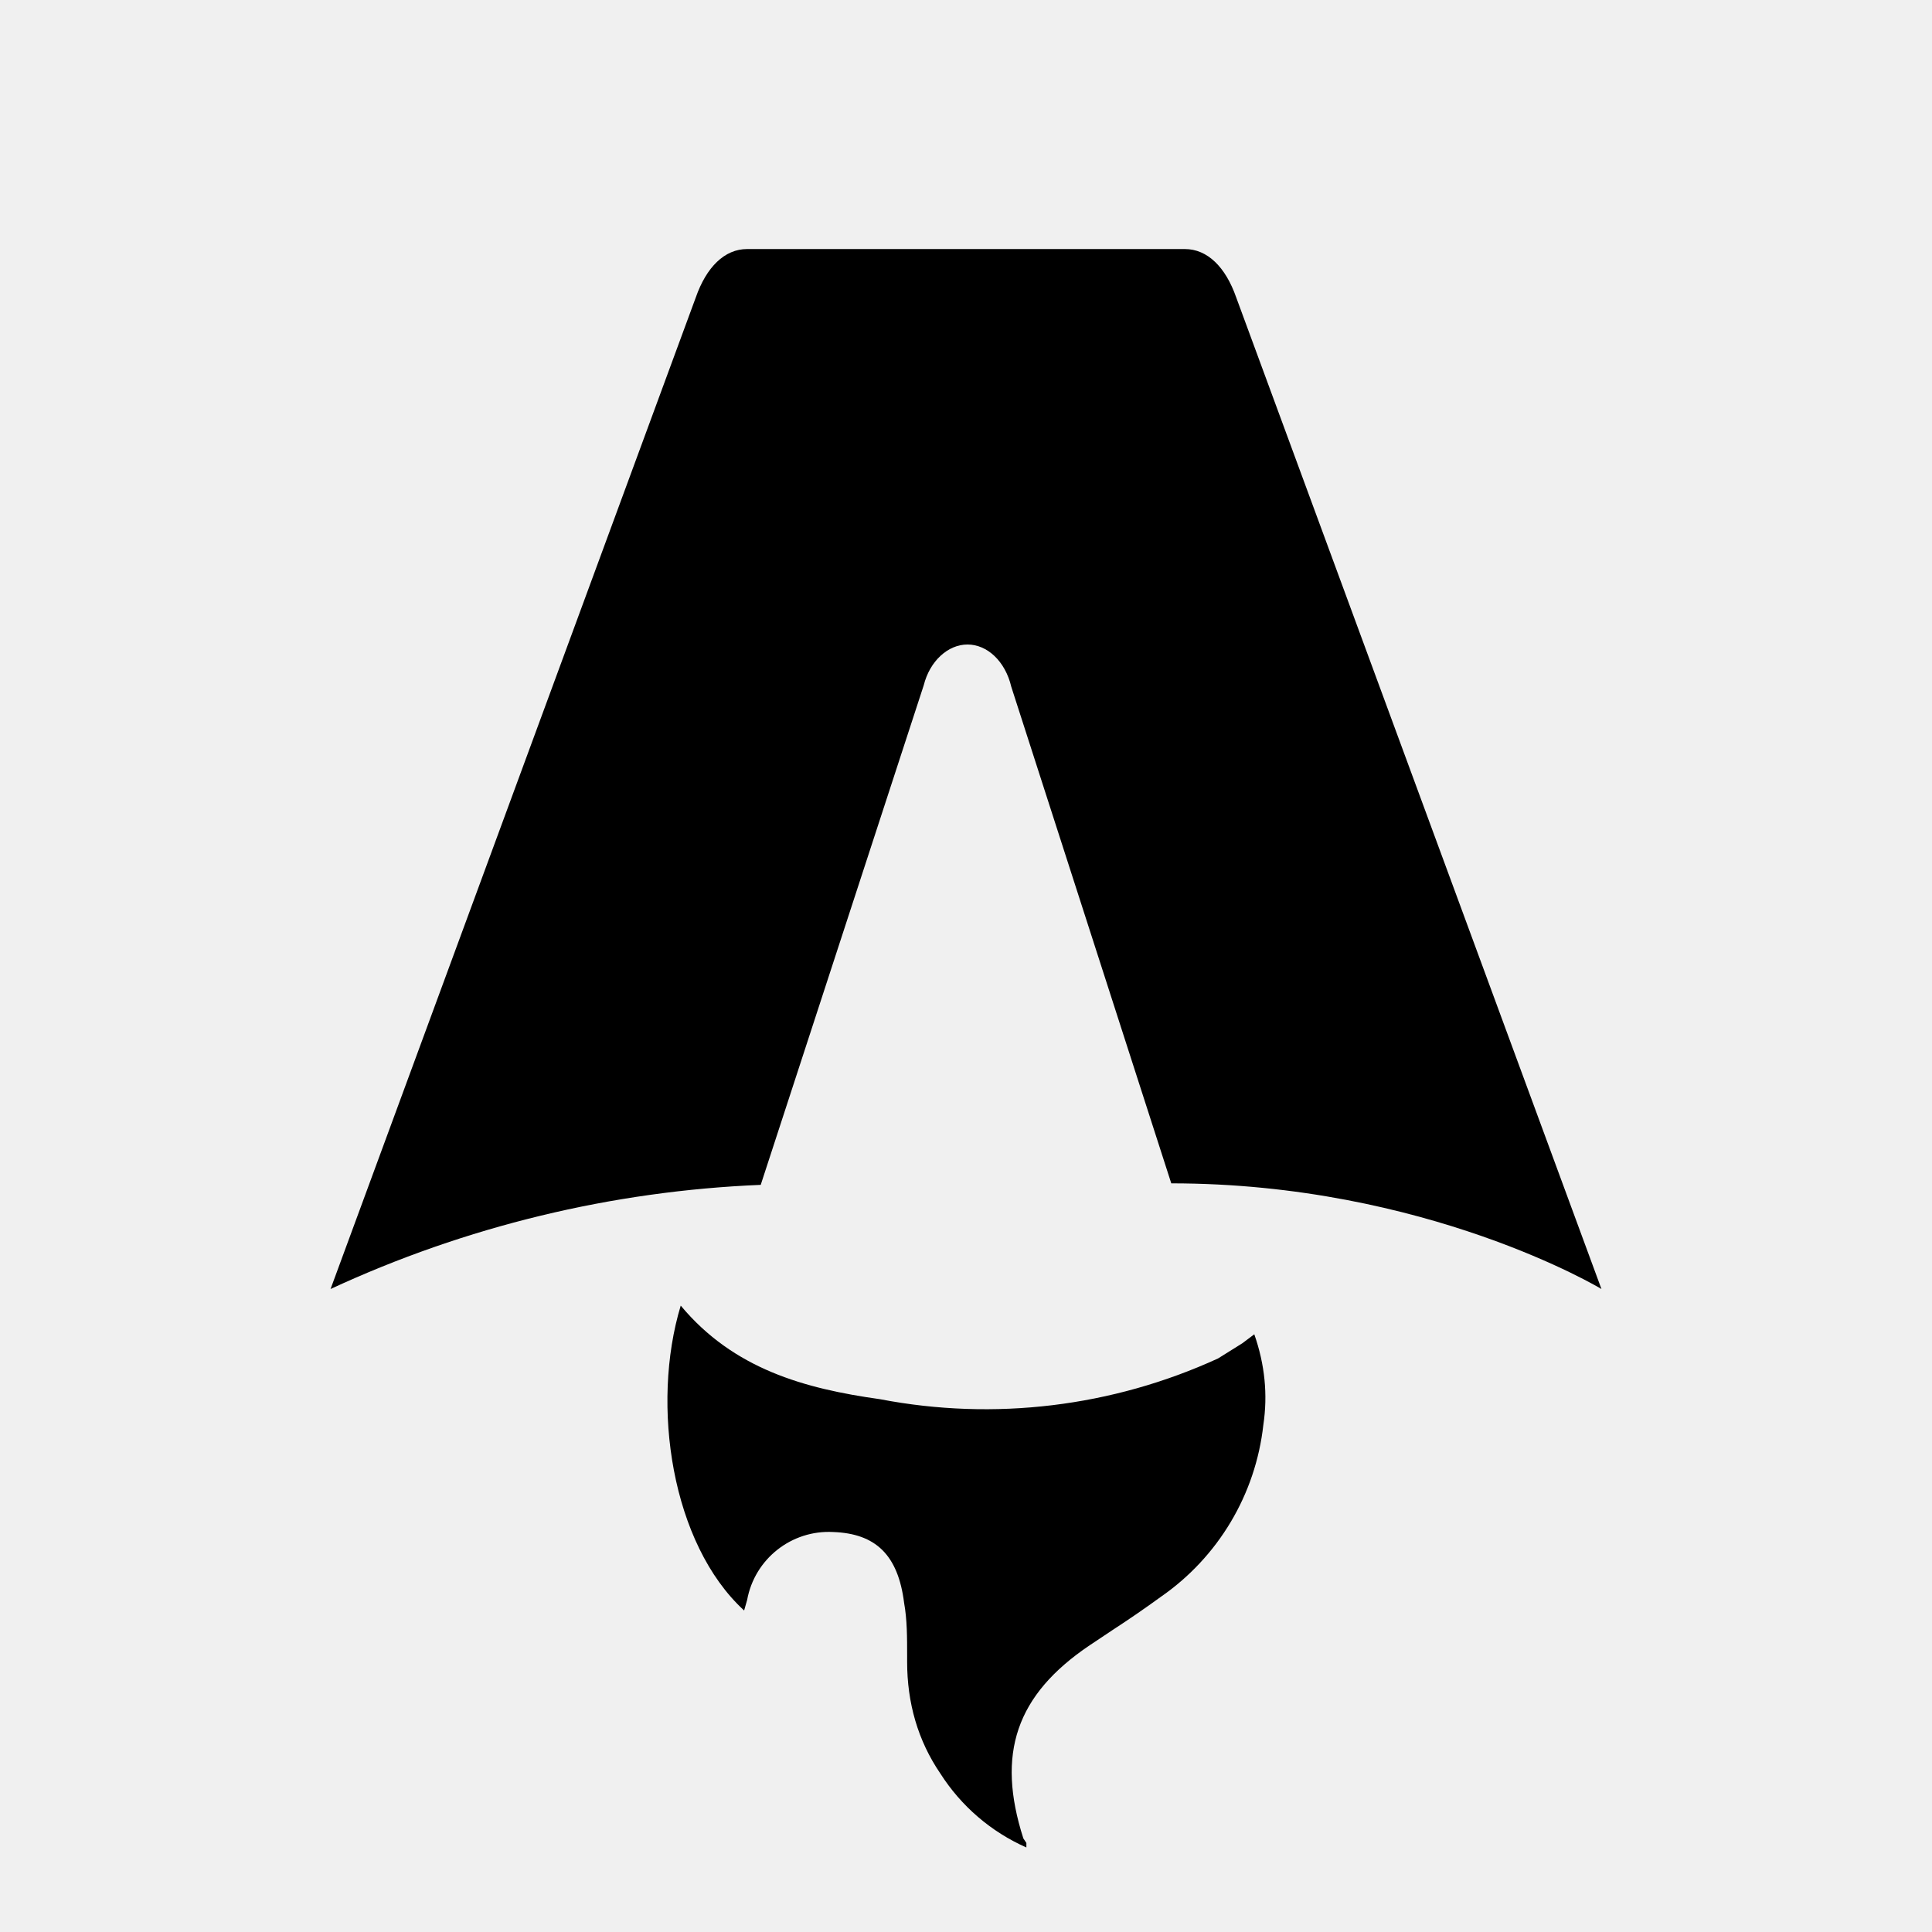
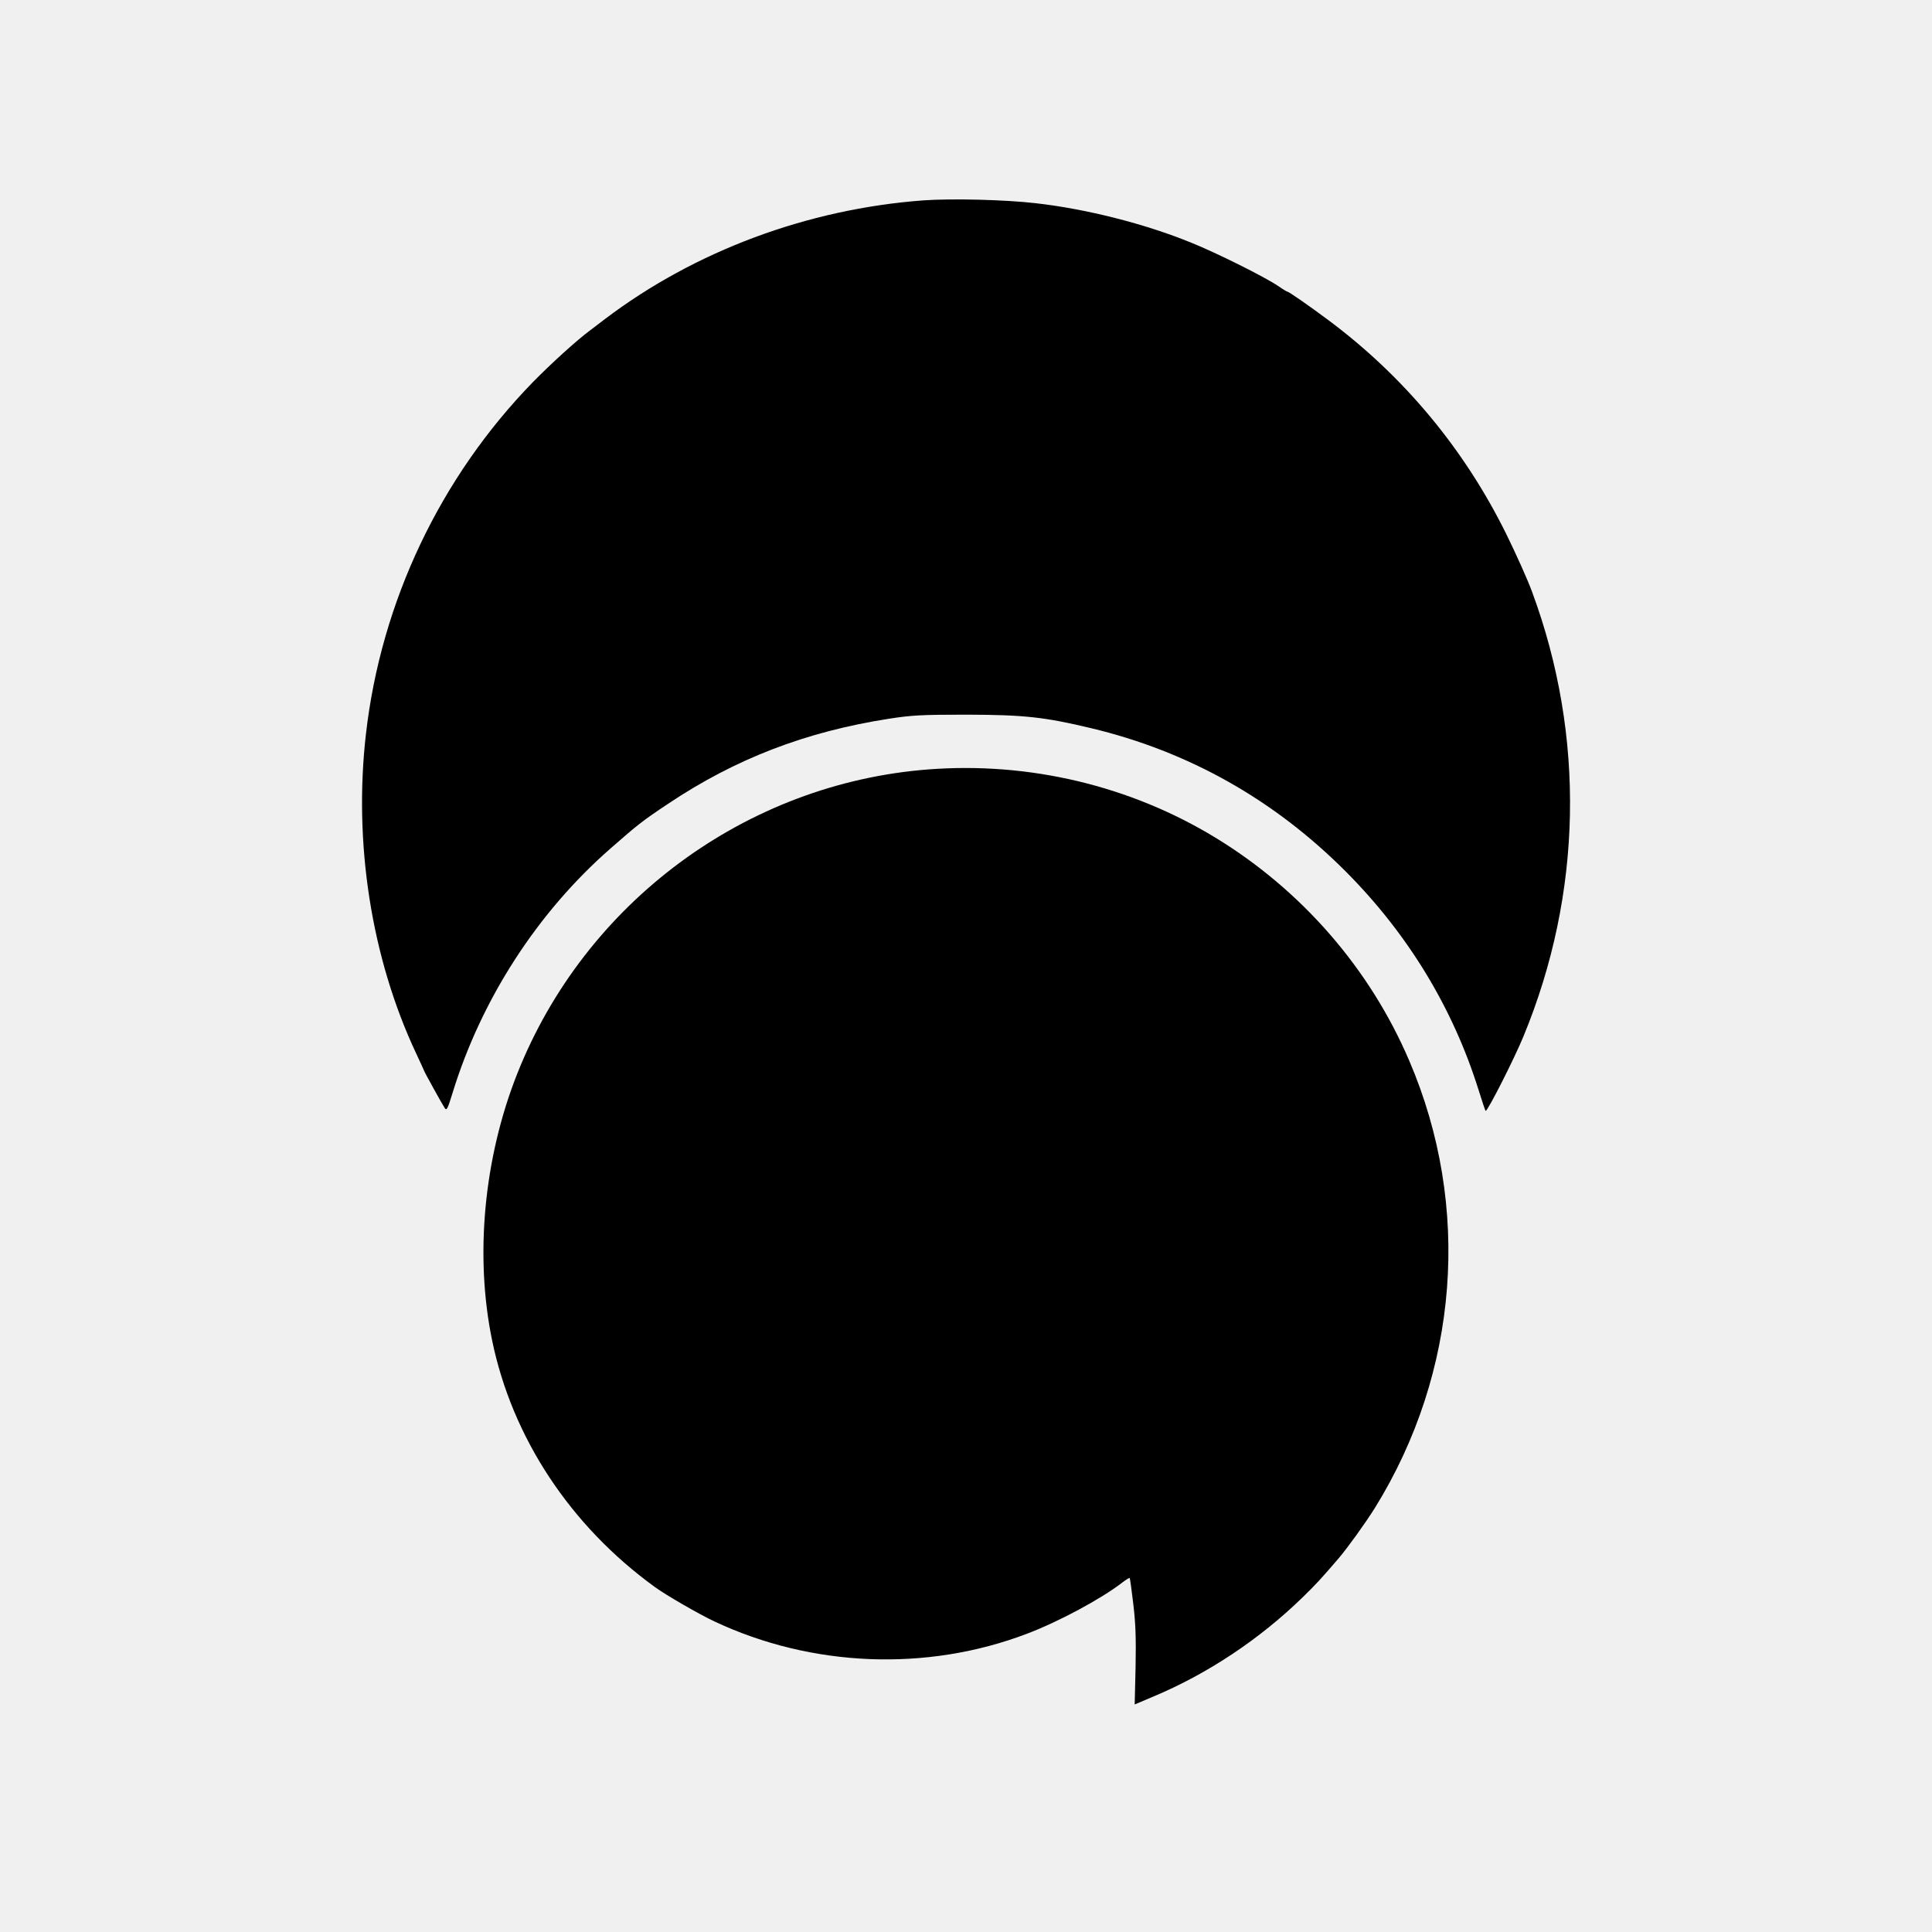
- <svg xmlns="http://www.w3.org/2000/svg" fill="none" viewBox="0 0 128 128">
-   <path d="M50.4 78.5a75.1 75.1 0 0 0-28.5 6.9l24.2-65.7c.7-2 1.9-3.2 3.4-3.2h29c1.5 0 2.7 1.2 3.4 3.2l24.2 65.7s-11.6-7-28.5-7L67 45.5c-.4-1.7-1.6-2.8-2.9-2.8-1.3 0-2.5 1.1-2.9 2.7L50.4 78.5Zm-1.1 28.2Zm-4.2-20.2c-2 6.6-.6 15.8 4.2 20.2a17.5 17.5 0 0 1 .2-.7 5.5 5.5 0 0 1 5.7-4.5c2.8.1 4.3 1.5 4.7 4.7.2 1.1.2 2.3.2 3.5v.4c0 2.7.7 5.2 2.2 7.4a13 13 0 0 0 5.7 4.9v-.3l-.2-.3c-1.8-5.6-.5-9.5 4.4-12.8l1.5-1a73 73 0 0 0 3.2-2.2 16 16 0 0 0 6.8-11.4c.3-2 .1-4-.6-6l-.8.6-1.6 1a37 37 0 0 1-22.4 2.7c-5-.7-9.7-2-13.2-6.2Z" />
-   <style>
-         path { fill: #000; }
-         @media (prefers-color-scheme: dark) {
-             path { fill: #FFF; }
-         }
-     </style>
+ <svg xmlns="http://www.w3.org/2000/svg" version="1.0" width="1080pt" height="1080pt" viewBox="0 0 1080 1080" preserveAspectRatio="xMidYMid meet">
+   <g transform="translate(0,1080) scale(0.1,-0.1)" fill="#000000" stroke="none">
+     <path d="M5163 9680 c-649 -48 -1279 -283 -1782 -664 -30 -23 -66 -50 -80 -61 -76 -56 -219 -186 -322 -291 -518 -532 -848 -1227 -933 -1964 -71 -612 30 -1256 280 -1788 24 -51 44 -95 44 -96 0 -5 102 -189 116 -210 11 -16 16 -6 44 85 161 524 475 1010 884 1367 149 131 181 156 321 249 375 251 770 403 1233 475 129 20 183 23 437 23 319 -1 432 -13 692 -75 546 -130 1026 -400 1428 -804 346 -348 596 -759 740 -1218 20 -65 38 -118 40 -118 12 0 160 292 211 416 330 798 347 1678 49 2484 -25 69 -91 215 -145 325 -234 474 -572 881 -995 1196 -103 77 -221 159 -229 159 -3 0 -25 13 -49 30 -75 51 -345 186 -487 243 -259 106 -587 189 -870 221 -172 20 -470 27 -627 16z" />
+     <path d="M5191 6499 c-1021 -78 -1921 -744 -2300 -1702 -186 -470 -238 -1016 -140 -1490 112 -543 437 -1036 909 -1378 61 -45 252 -155 334 -193 544 -256 1186 -282 1746 -69 175 66 414 194 533 286 21 16 40 28 42 26 2 -2 11 -67 20 -144 13 -107 16 -190 13 -351 l-5 -212 104 44 c303 127 594 320 837 557 74 72 105 106 200 217 51 60 148 195 202 281 469 757 541 1685 192 2499 -220 515 -601 953 -1083 1247 -477 291 -1042 425 -1604 382z" />
+   </g>
</svg>
